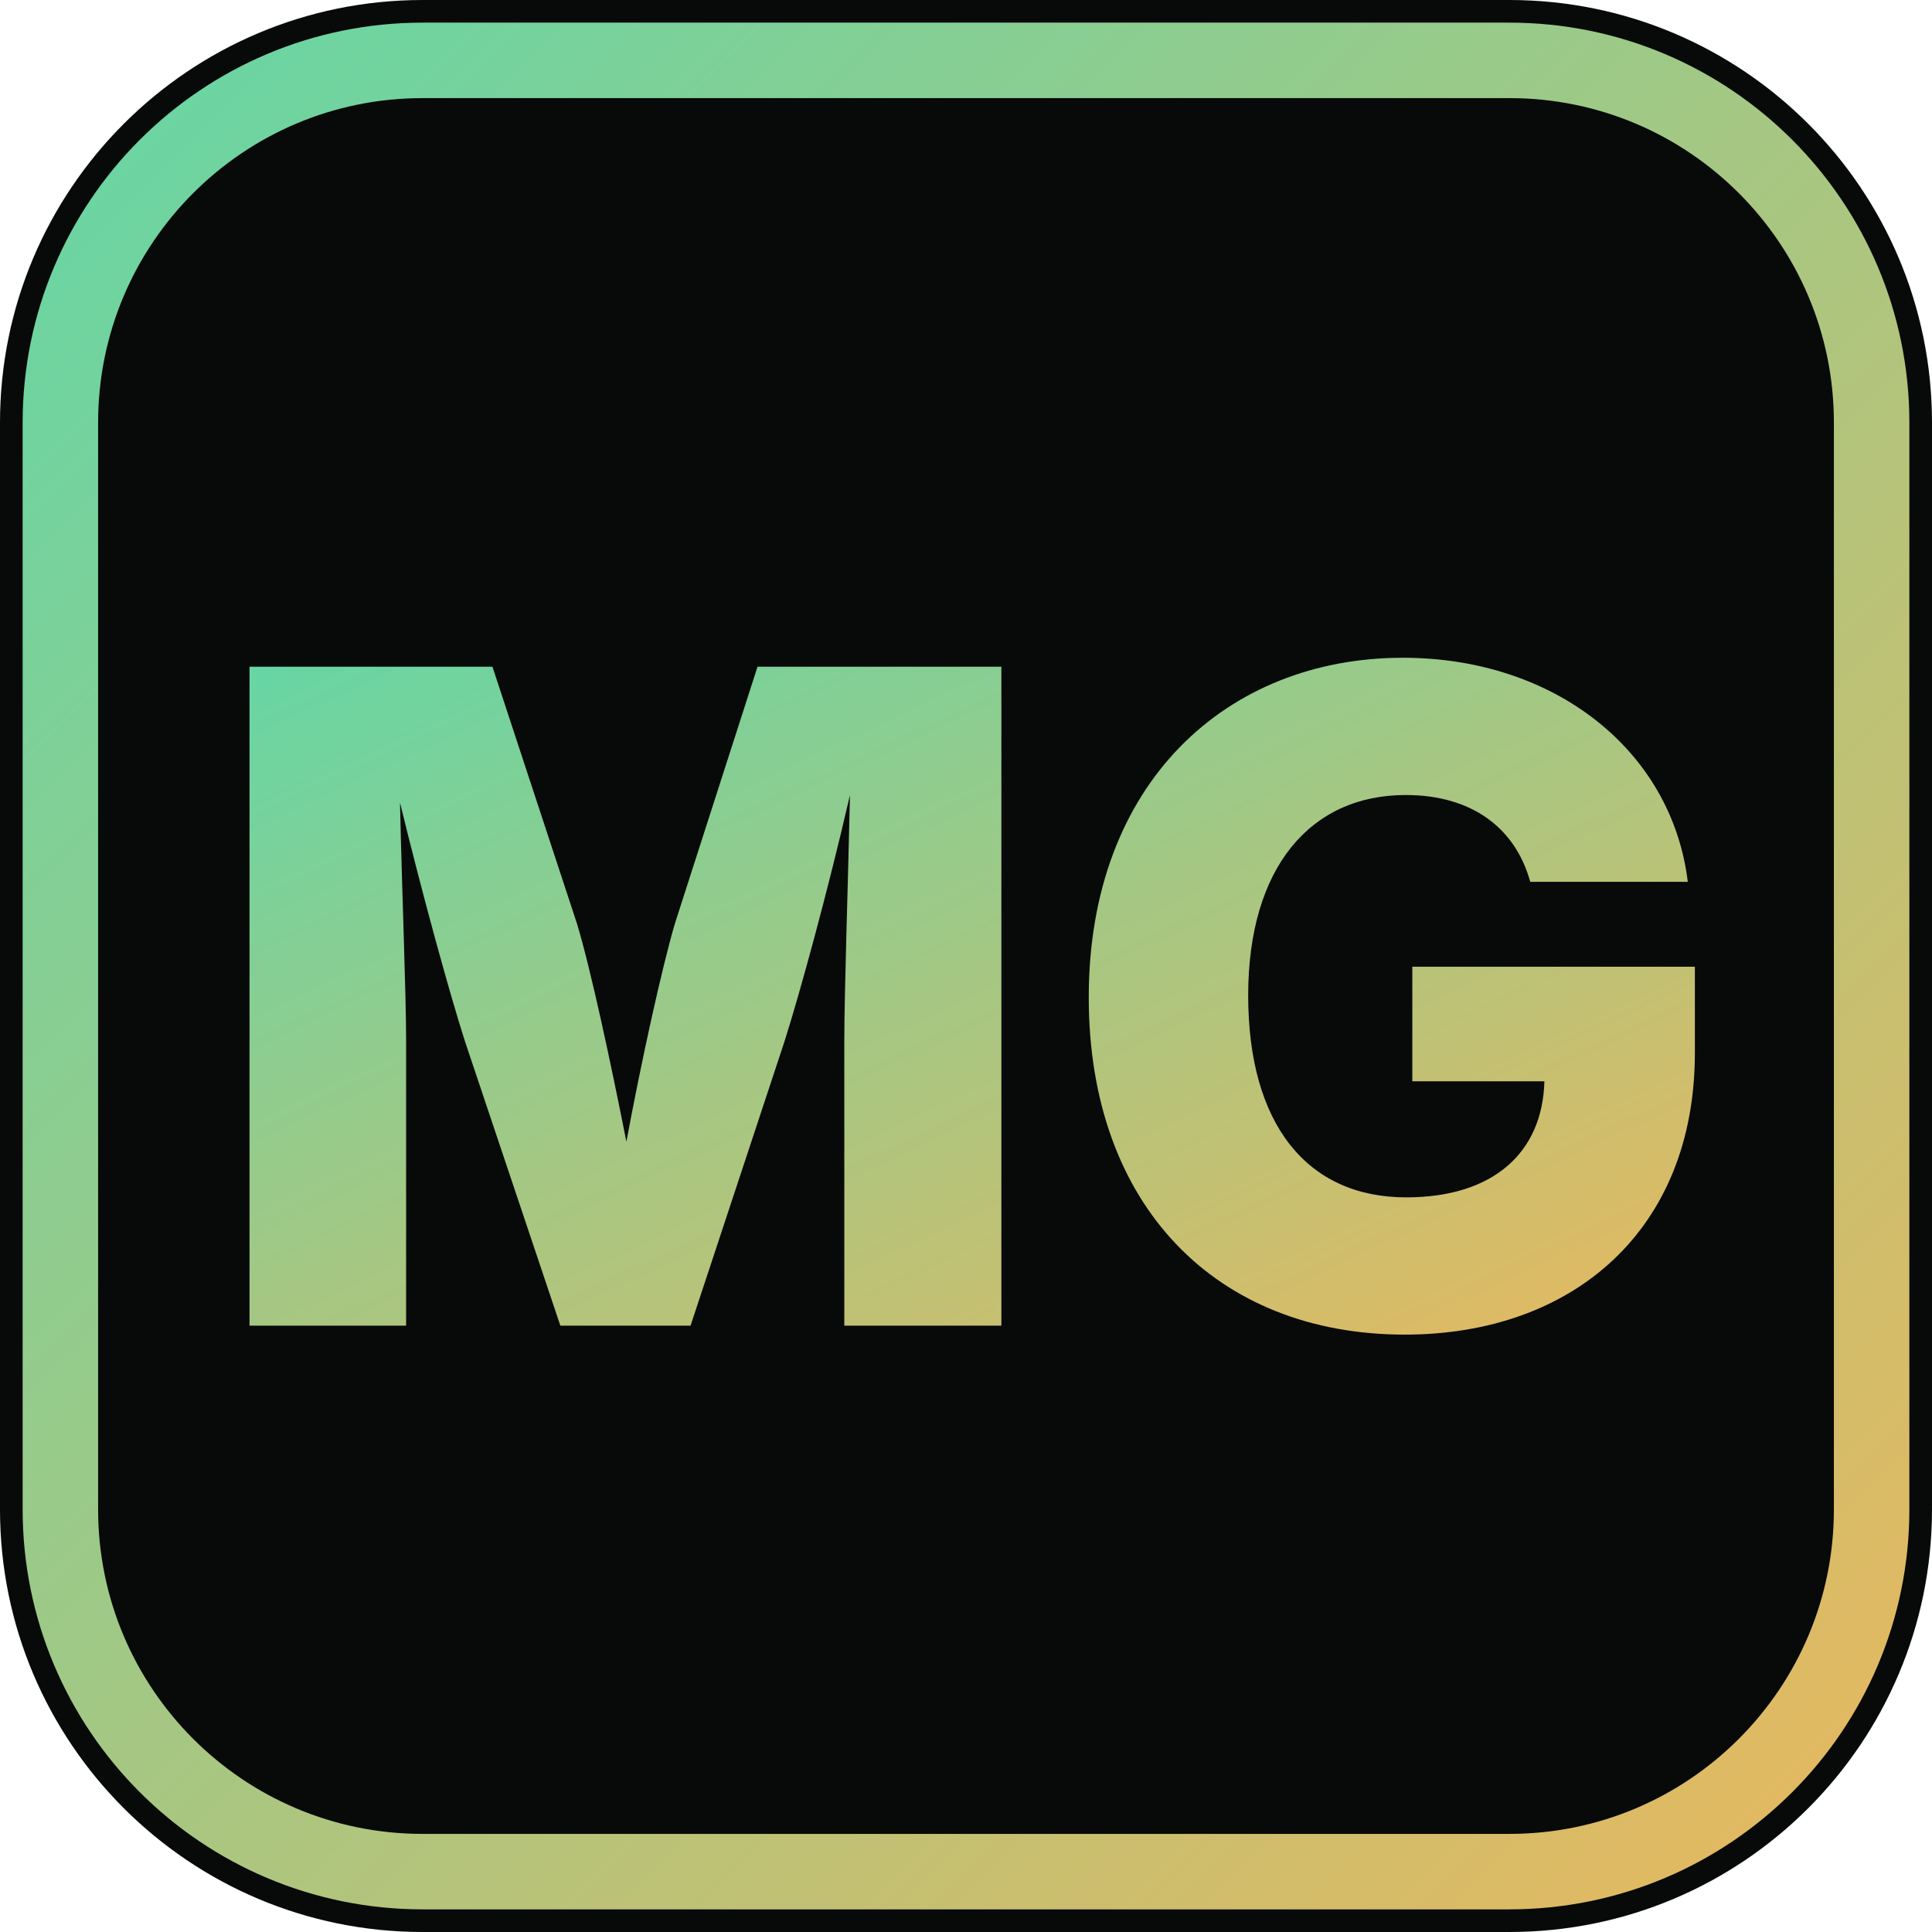
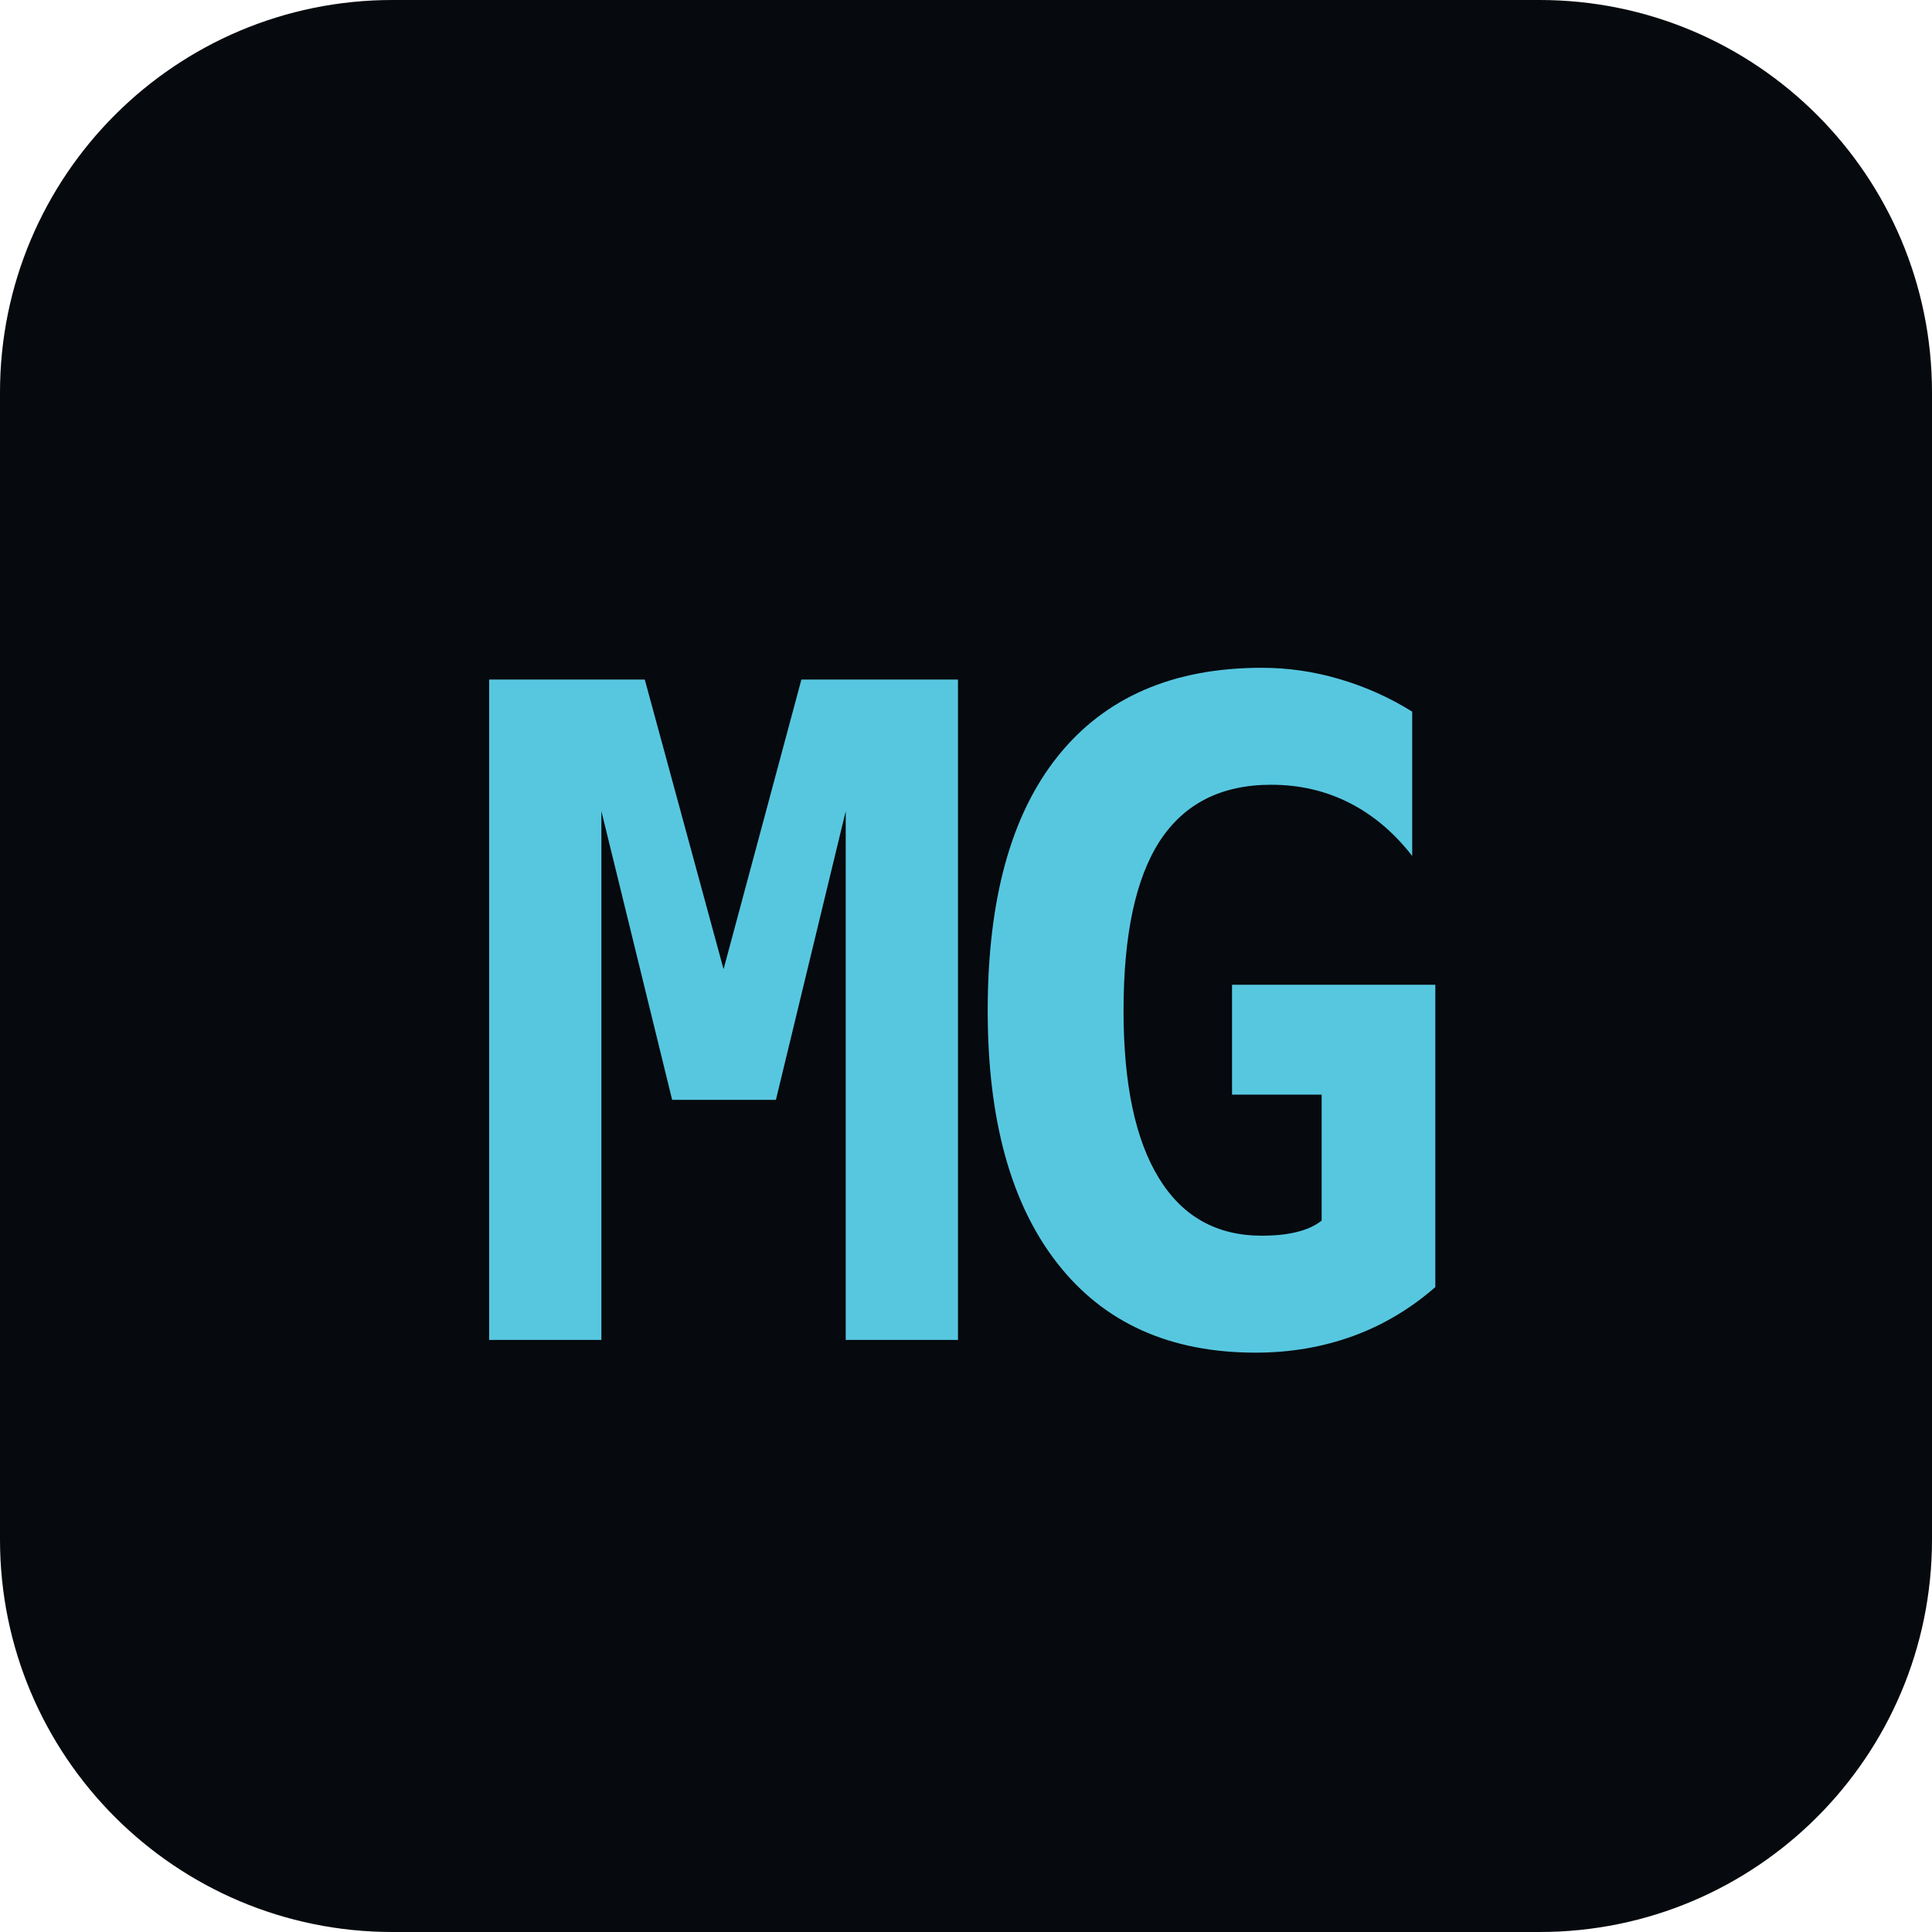
<svg xmlns="http://www.w3.org/2000/svg" viewBox="0 0 64 64">
-   <defs>
-     <linearGradient id="g" x1="0" y1="0" x2="1" y2="1">
-       <stop offset="0" stop-color="#66d6a5" />
-       <stop offset="1" stop-color="#e7b85f" />
-     </linearGradient>
-   </defs>
-   <rect width="64" height="64" rx="14" fill="#080a09" />
-   <rect x="2" y="2" width="60" height="60" rx="12" fill="none" stroke="url(#g)" stroke-width="2.5" />
-   <text x="32" y="33" font-family="'Syne','Inter',system-ui,sans-serif" font-size="30" font-weight="800" fill="url(#g)" text-anchor="middle" dominant-baseline="central">MG</text>
+   <rect width="64" height="64" rx="13" fill="#06090d" />
+   <text x="32" y="34" font-family="'JetBrains Mono','SFMono-Regular',Menlo,monospace" font-size="30" font-weight="700" letter-spacing="-2" fill="#57c7e0" text-anchor="middle" dominant-baseline="central">MG</text>
</svg>
